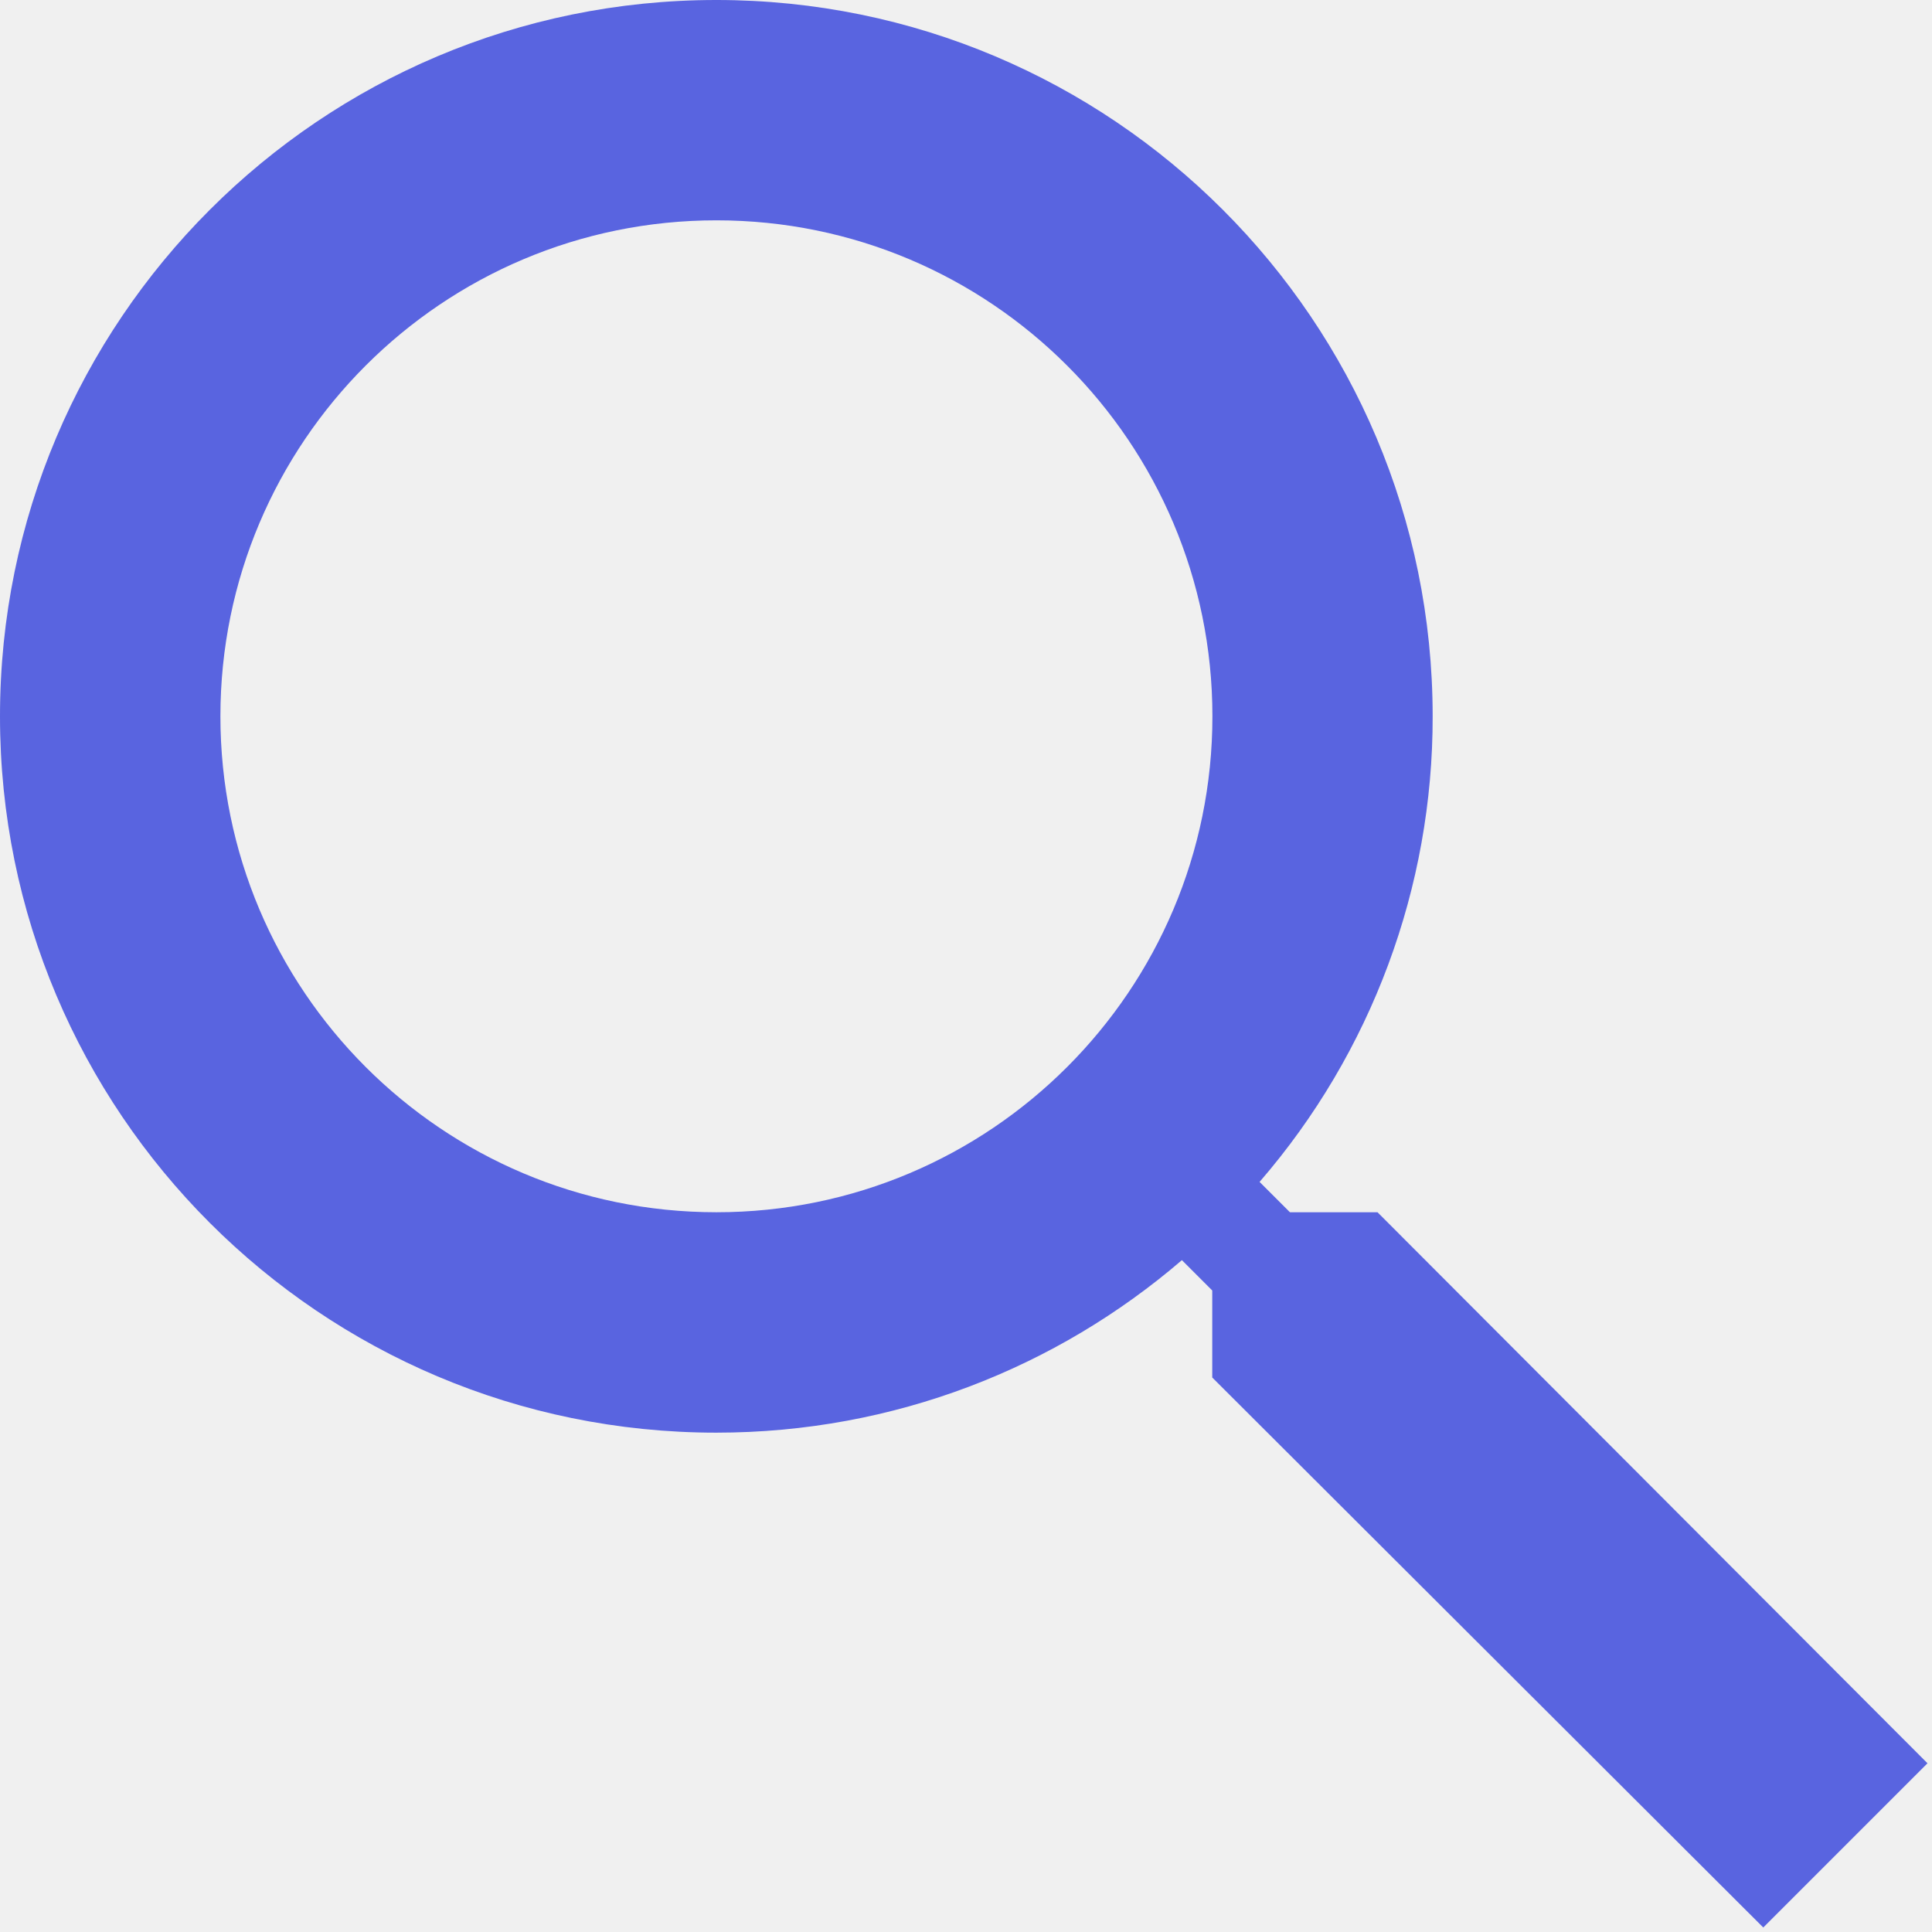
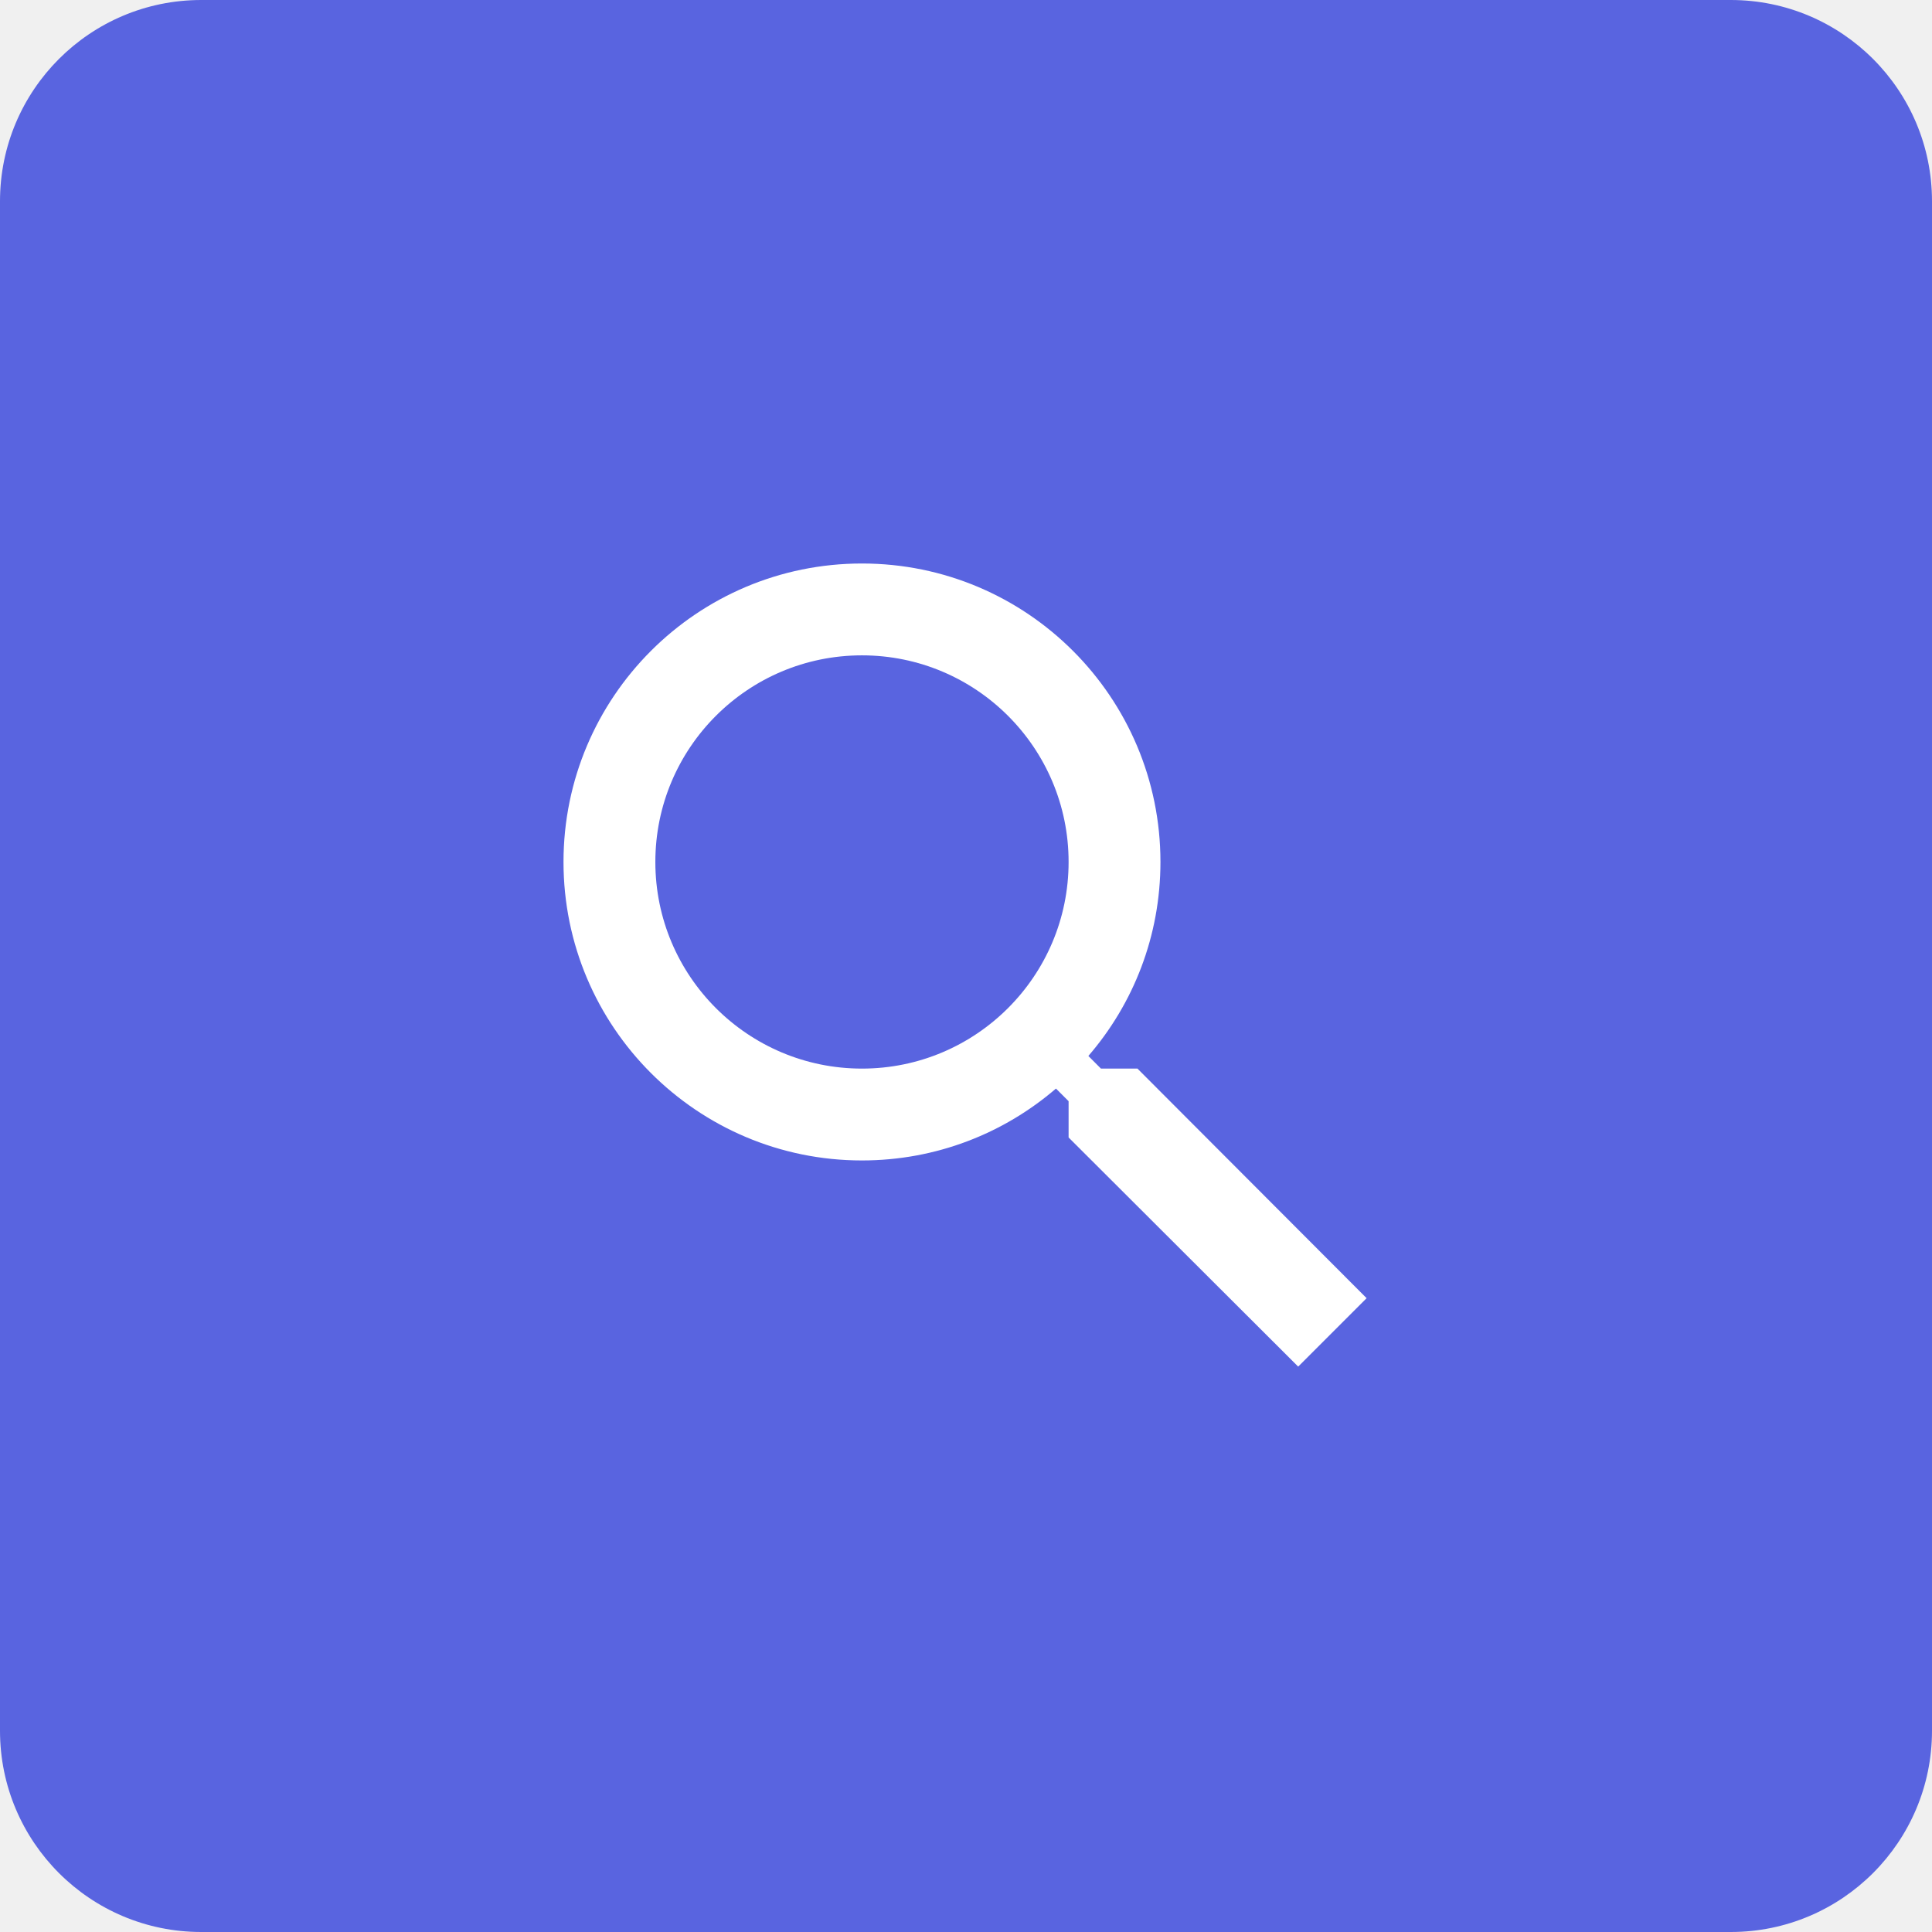
- <svg xmlns="http://www.w3.org/2000/svg" width="24" height="24">
-   <path d="M17.112 15.059h-1.088l-.377-.377a8.814 8.814 0 002.15-5.784A8.898 8.898 0 008.898 0 8.898 8.898 0 000 8.898a8.898 8.898 0 008.898 8.899c2.211 0 4.23-.808 5.784-2.143l.377.377v1.081l6.845 6.832 2.04-2.04-6.832-6.845zm-8.214 0A6.16 6.16 0 118.9 2.737a6.16 6.16 0 010 12.322z" fill="#5964E0" fill-rule="nonzero" />
+ <svg xmlns="http://www.w3.org/2000/svg" width="48" height="48" viewBox="0 0 48 48" fill="none">
+   <g id="Group 5 Copy 2">
+     <g id="Group 5 Copy">
+       <g id="Group">
+         <rect id="Rectangle" width="48" height="48" rx="5" fill="#5964E0" />
+         <g id="003-search 2">
+           <g id="003-search">
+             <path id="Shape" fill-rule="evenodd" clip-rule="evenodd" d="M27.353 26.549H28.26L33.953 32.253L32.253 33.953L26.549 28.26V27.359L26.235 27.045C24.941 28.158 23.258 28.831 21.415 28.831C17.32 28.831 14 25.511 14 21.415C14 17.32 17.32 14 21.415 14C25.511 14 28.831 17.32 28.831 21.415C28.831 23.258 28.158 24.941 27.04 26.235L27.353 26.549ZM16.282 21.415C16.282 24.25 18.58 26.549 21.415 26.549C24.25 26.549 26.549 24.25 26.549 21.415C26.549 18.58 24.25 16.282 21.415 16.282C18.58 16.282 16.282 18.58 16.282 21.415Z" fill="white" />
+           </g>
+         </g>
+       </g>
+     </g>
+   </g>
</svg>
